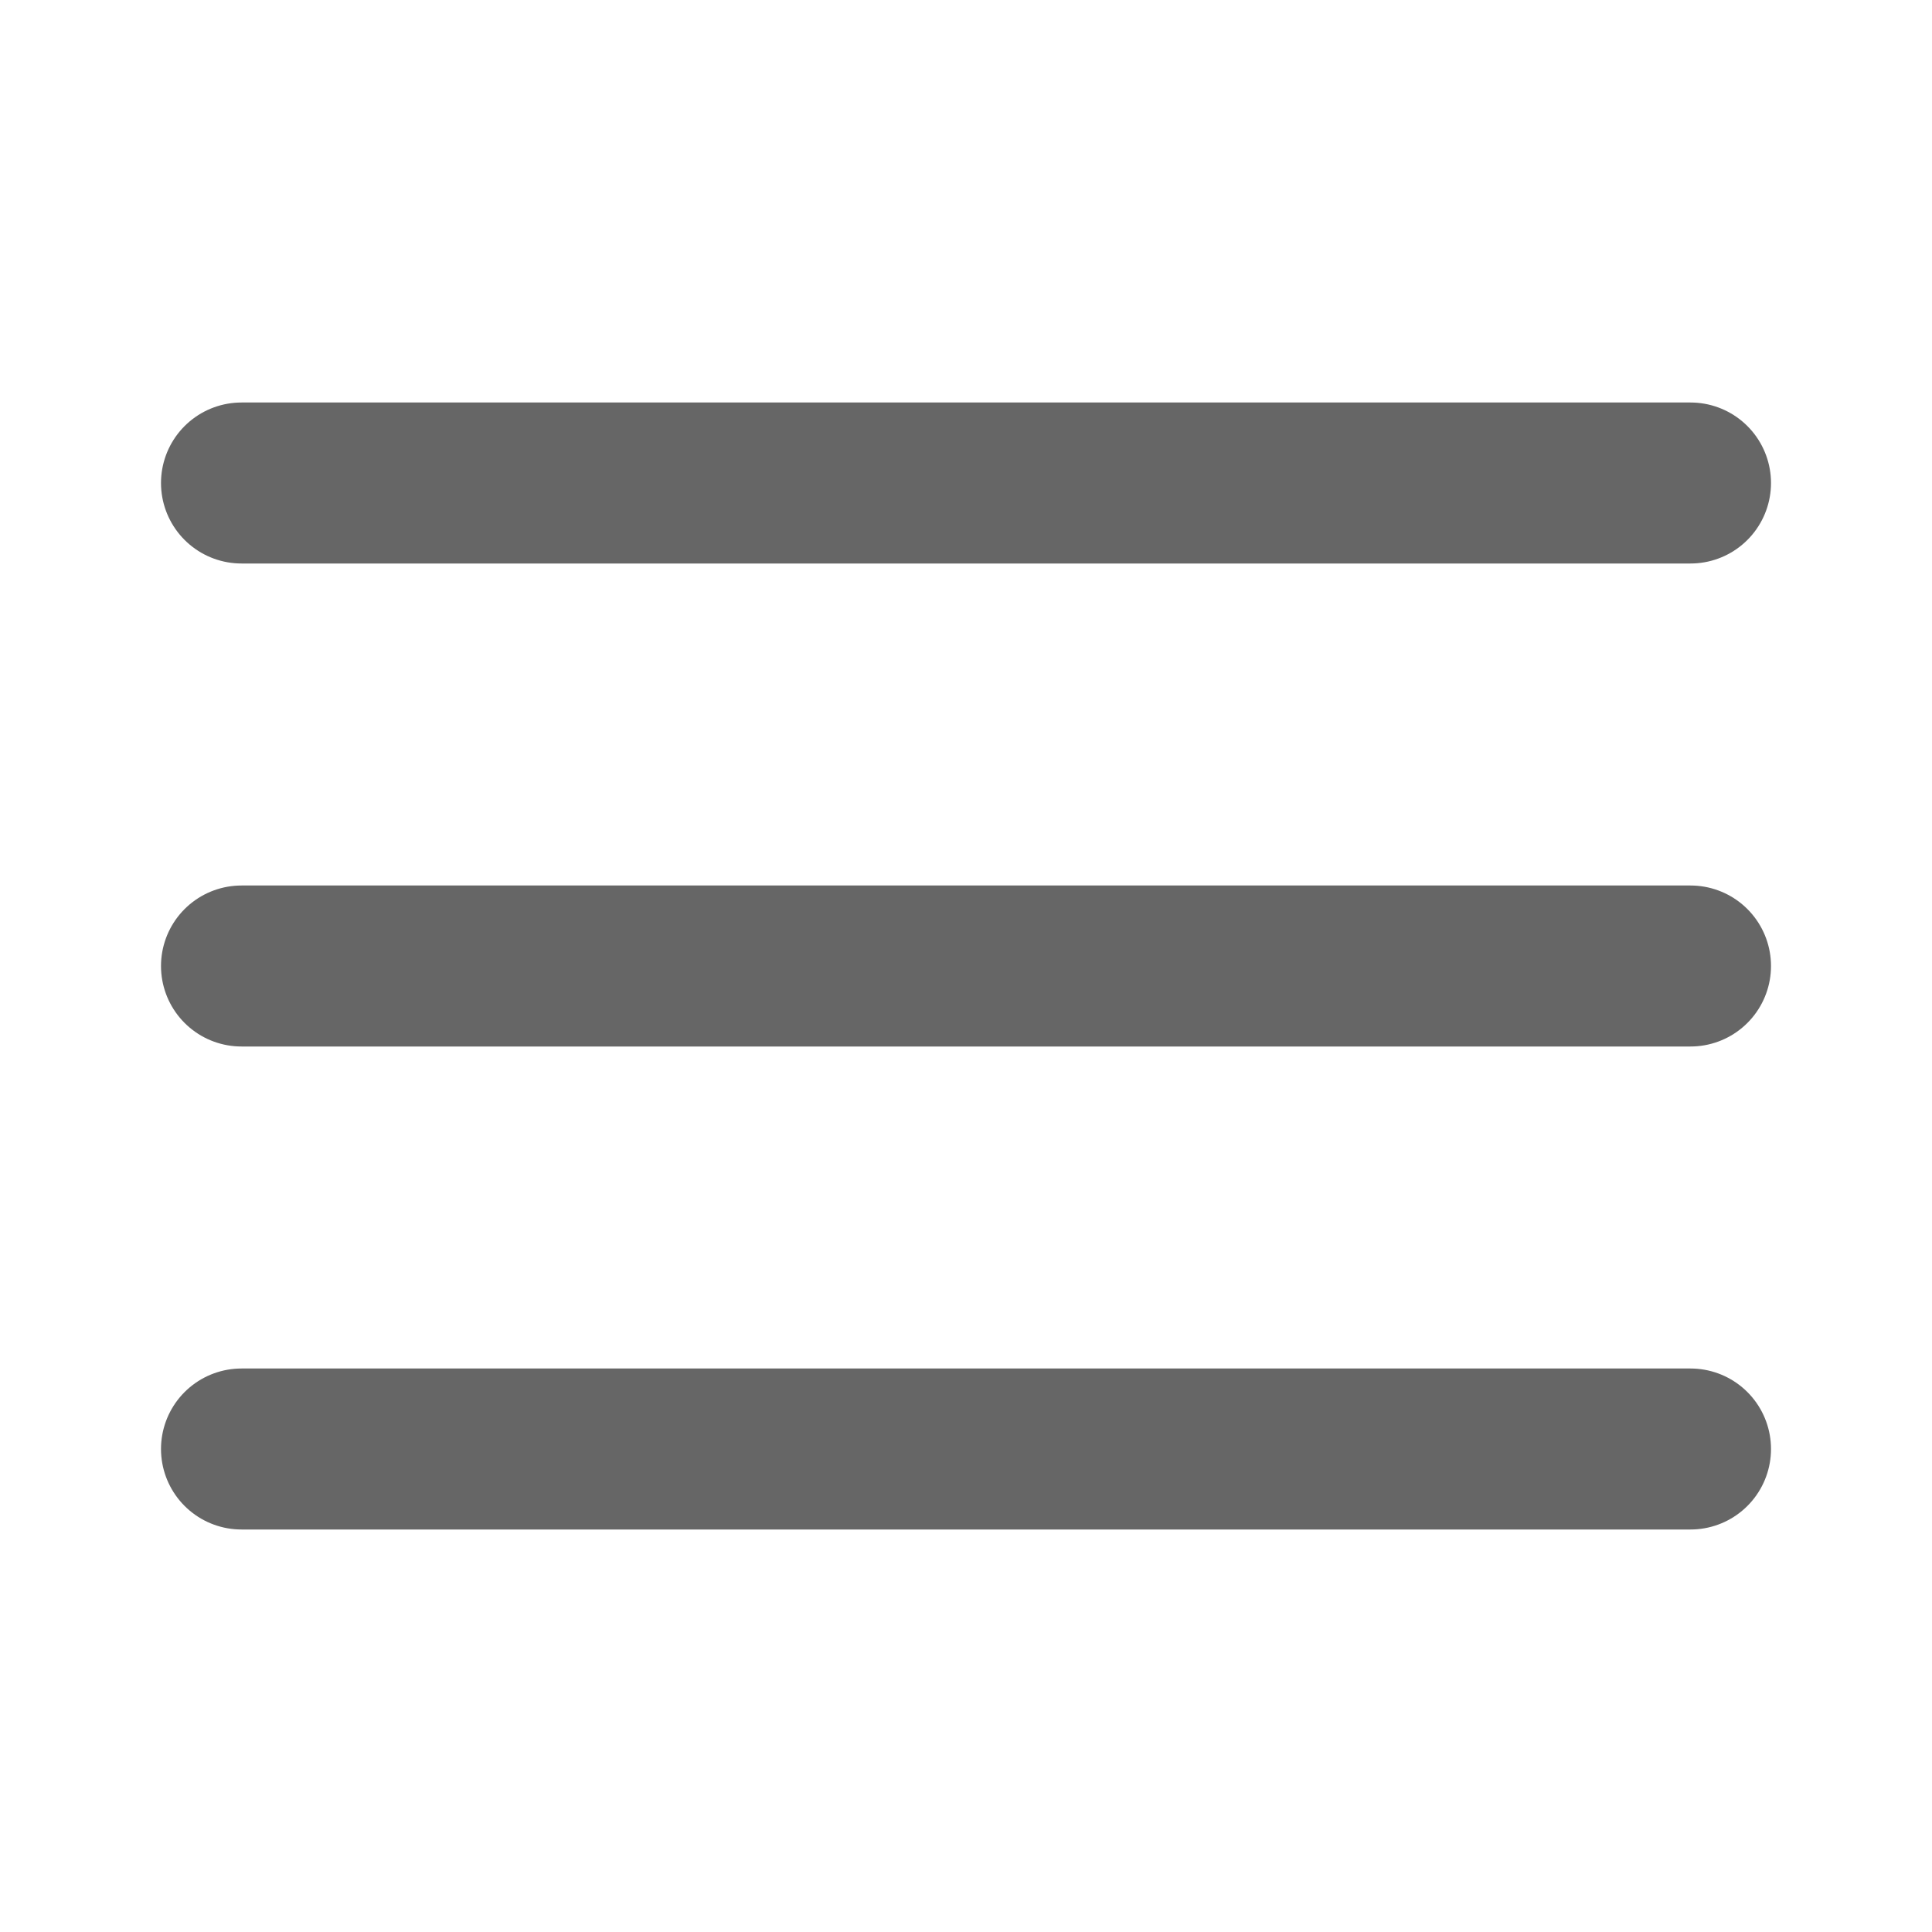
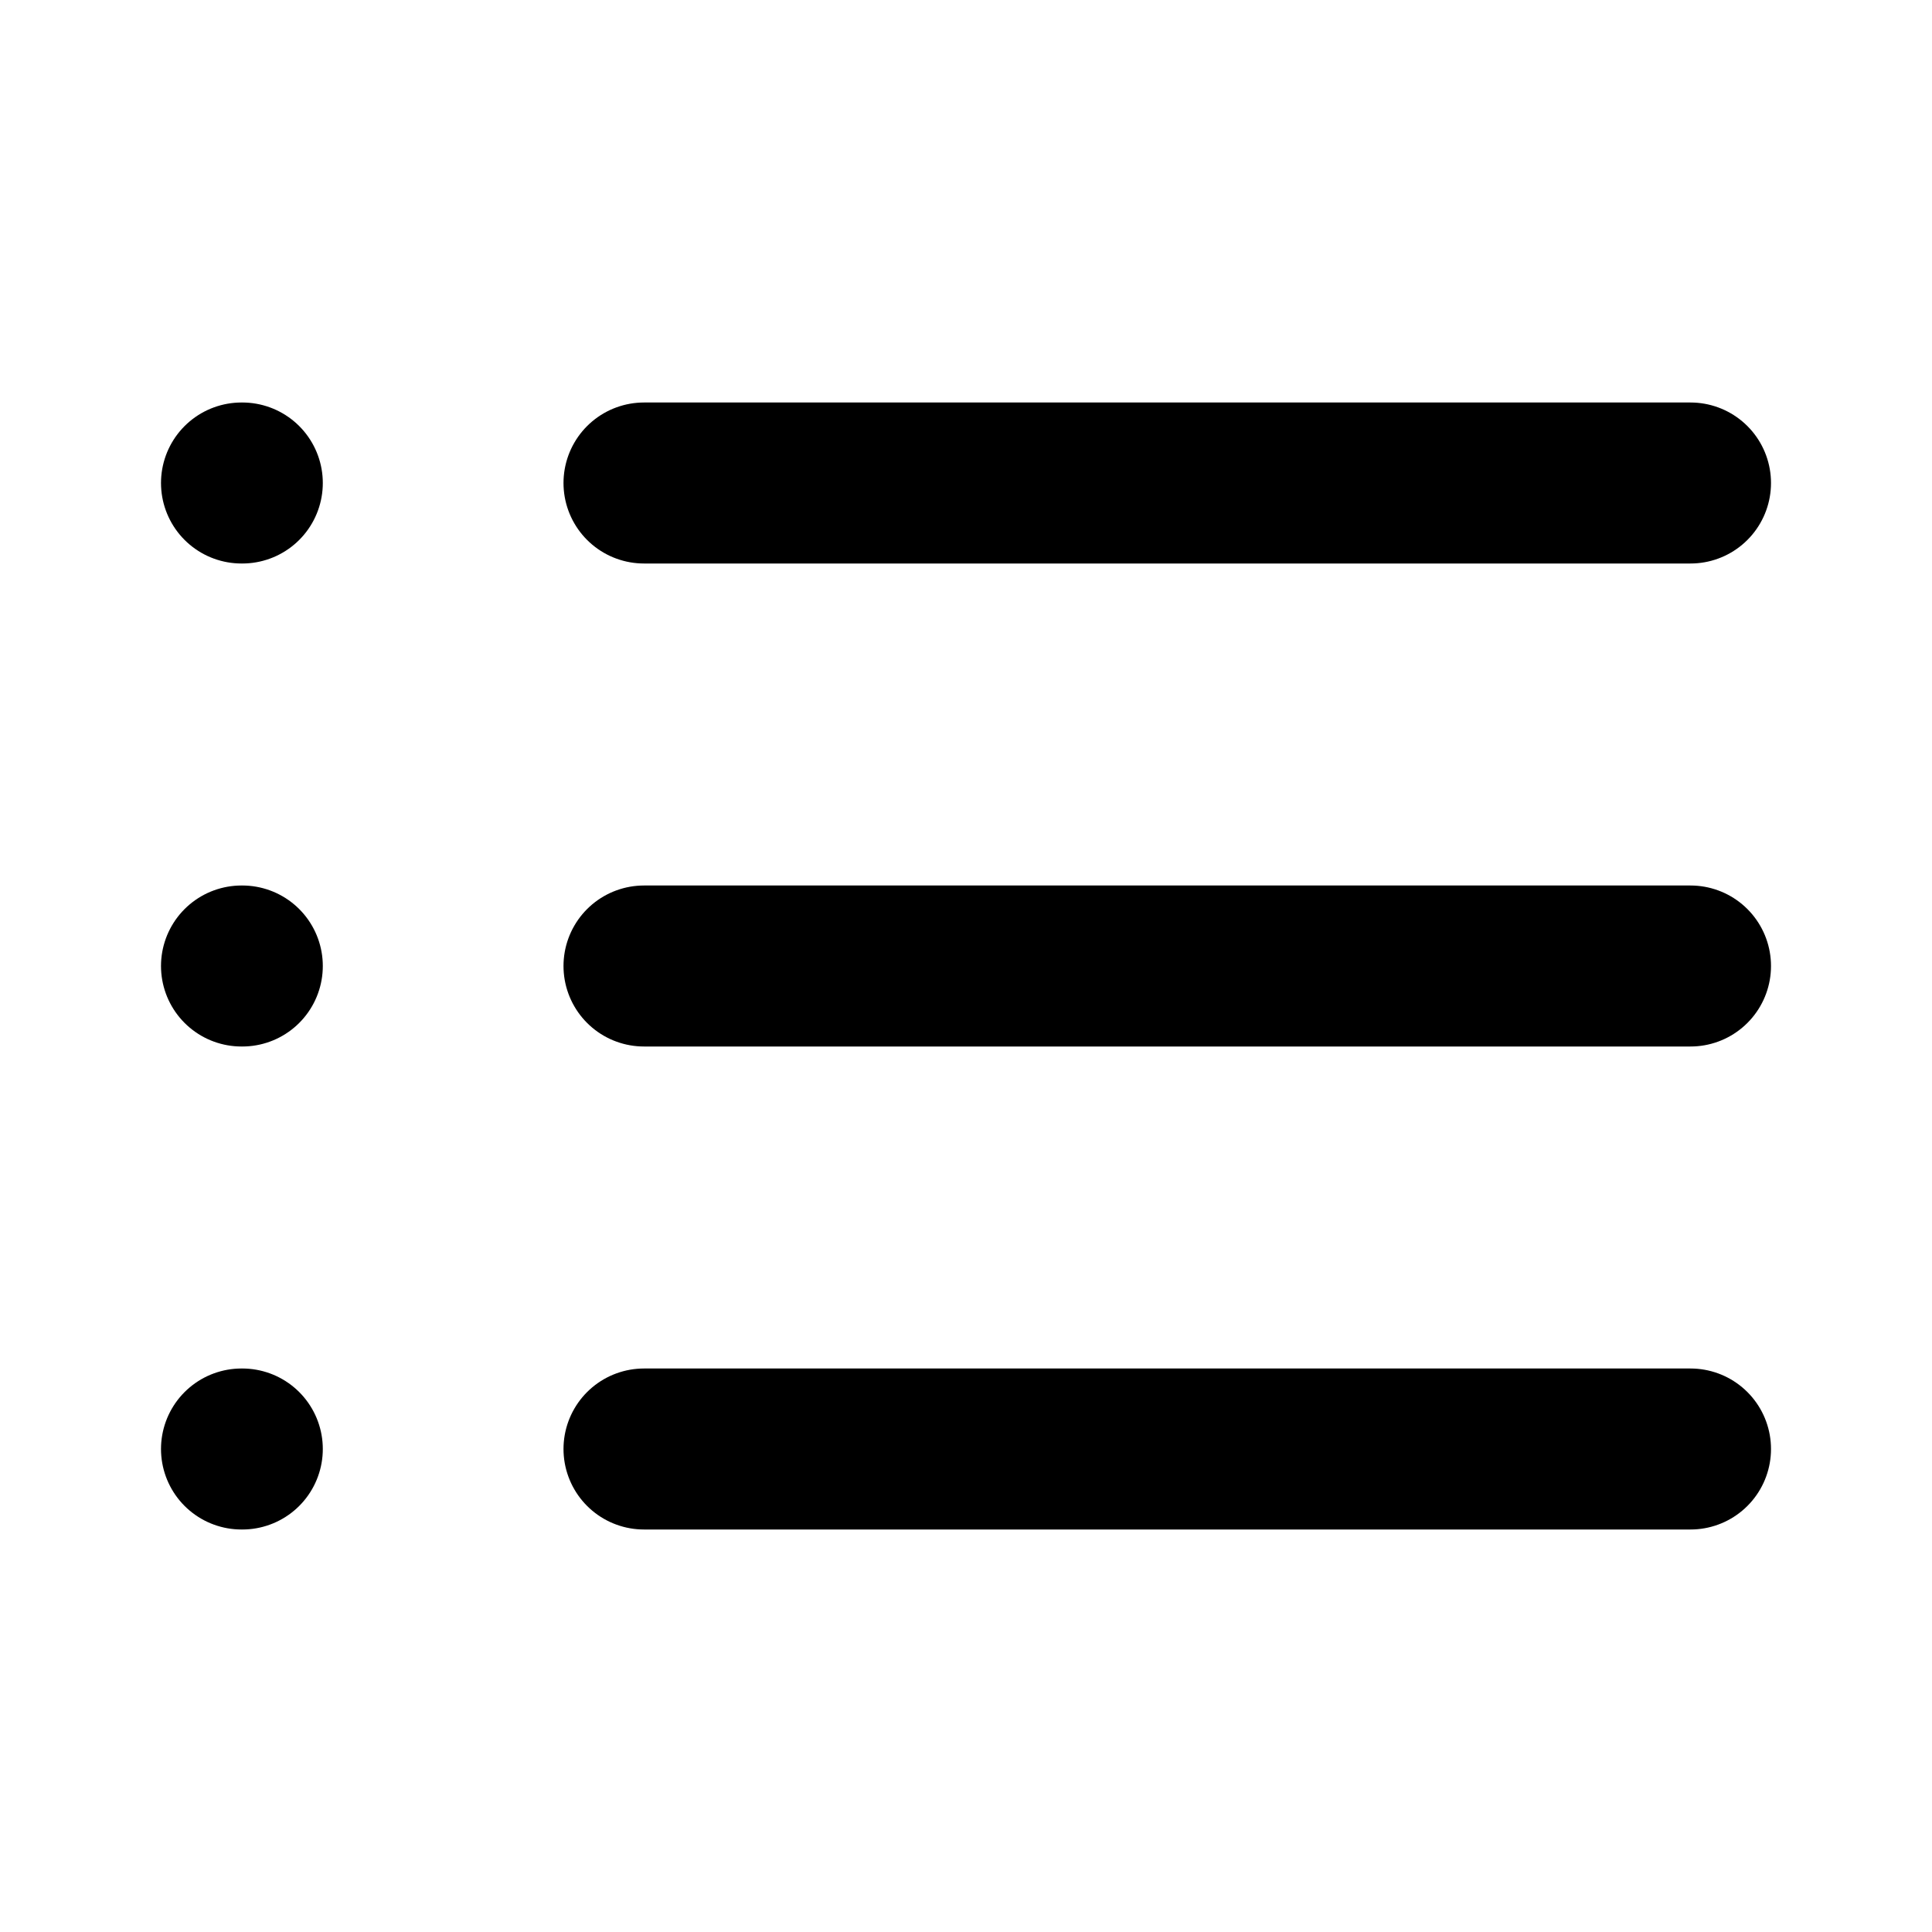
- <svg xmlns="http://www.w3.org/2000/svg" viewBox="0 0 24 24" fill="none" stroke="#666666" stroke-width="2" stroke-linecap="round" stroke-linejoin="round">
-   <line x1="3" y1="12" x2="21" y2="12" />
-   <line x1="3" y1="6" x2="21" y2="6" />
-   <line x1="3" y1="18" x2="21" y2="18" />
+ <svg xmlns="http://www.w3.org/2000/svg" width="24" height="24" viewBox="0 0 24 24" fill="none" stroke="currentColor" stroke-width="2" stroke-linecap="round" stroke-linejoin="round">
+   <line x1="8" y1="6" x2="21" y2="6" />
+   <line x1="8" y1="12" x2="21" y2="12" />
+   <line x1="8" y1="18" x2="21" y2="18" />
+   <line x1="3" y1="6" x2="3.01" y2="6" />
+   <line x1="3" y1="12" x2="3.01" y2="12" />
+   <line x1="3" y1="18" x2="3.01" y2="18" />
</svg>
